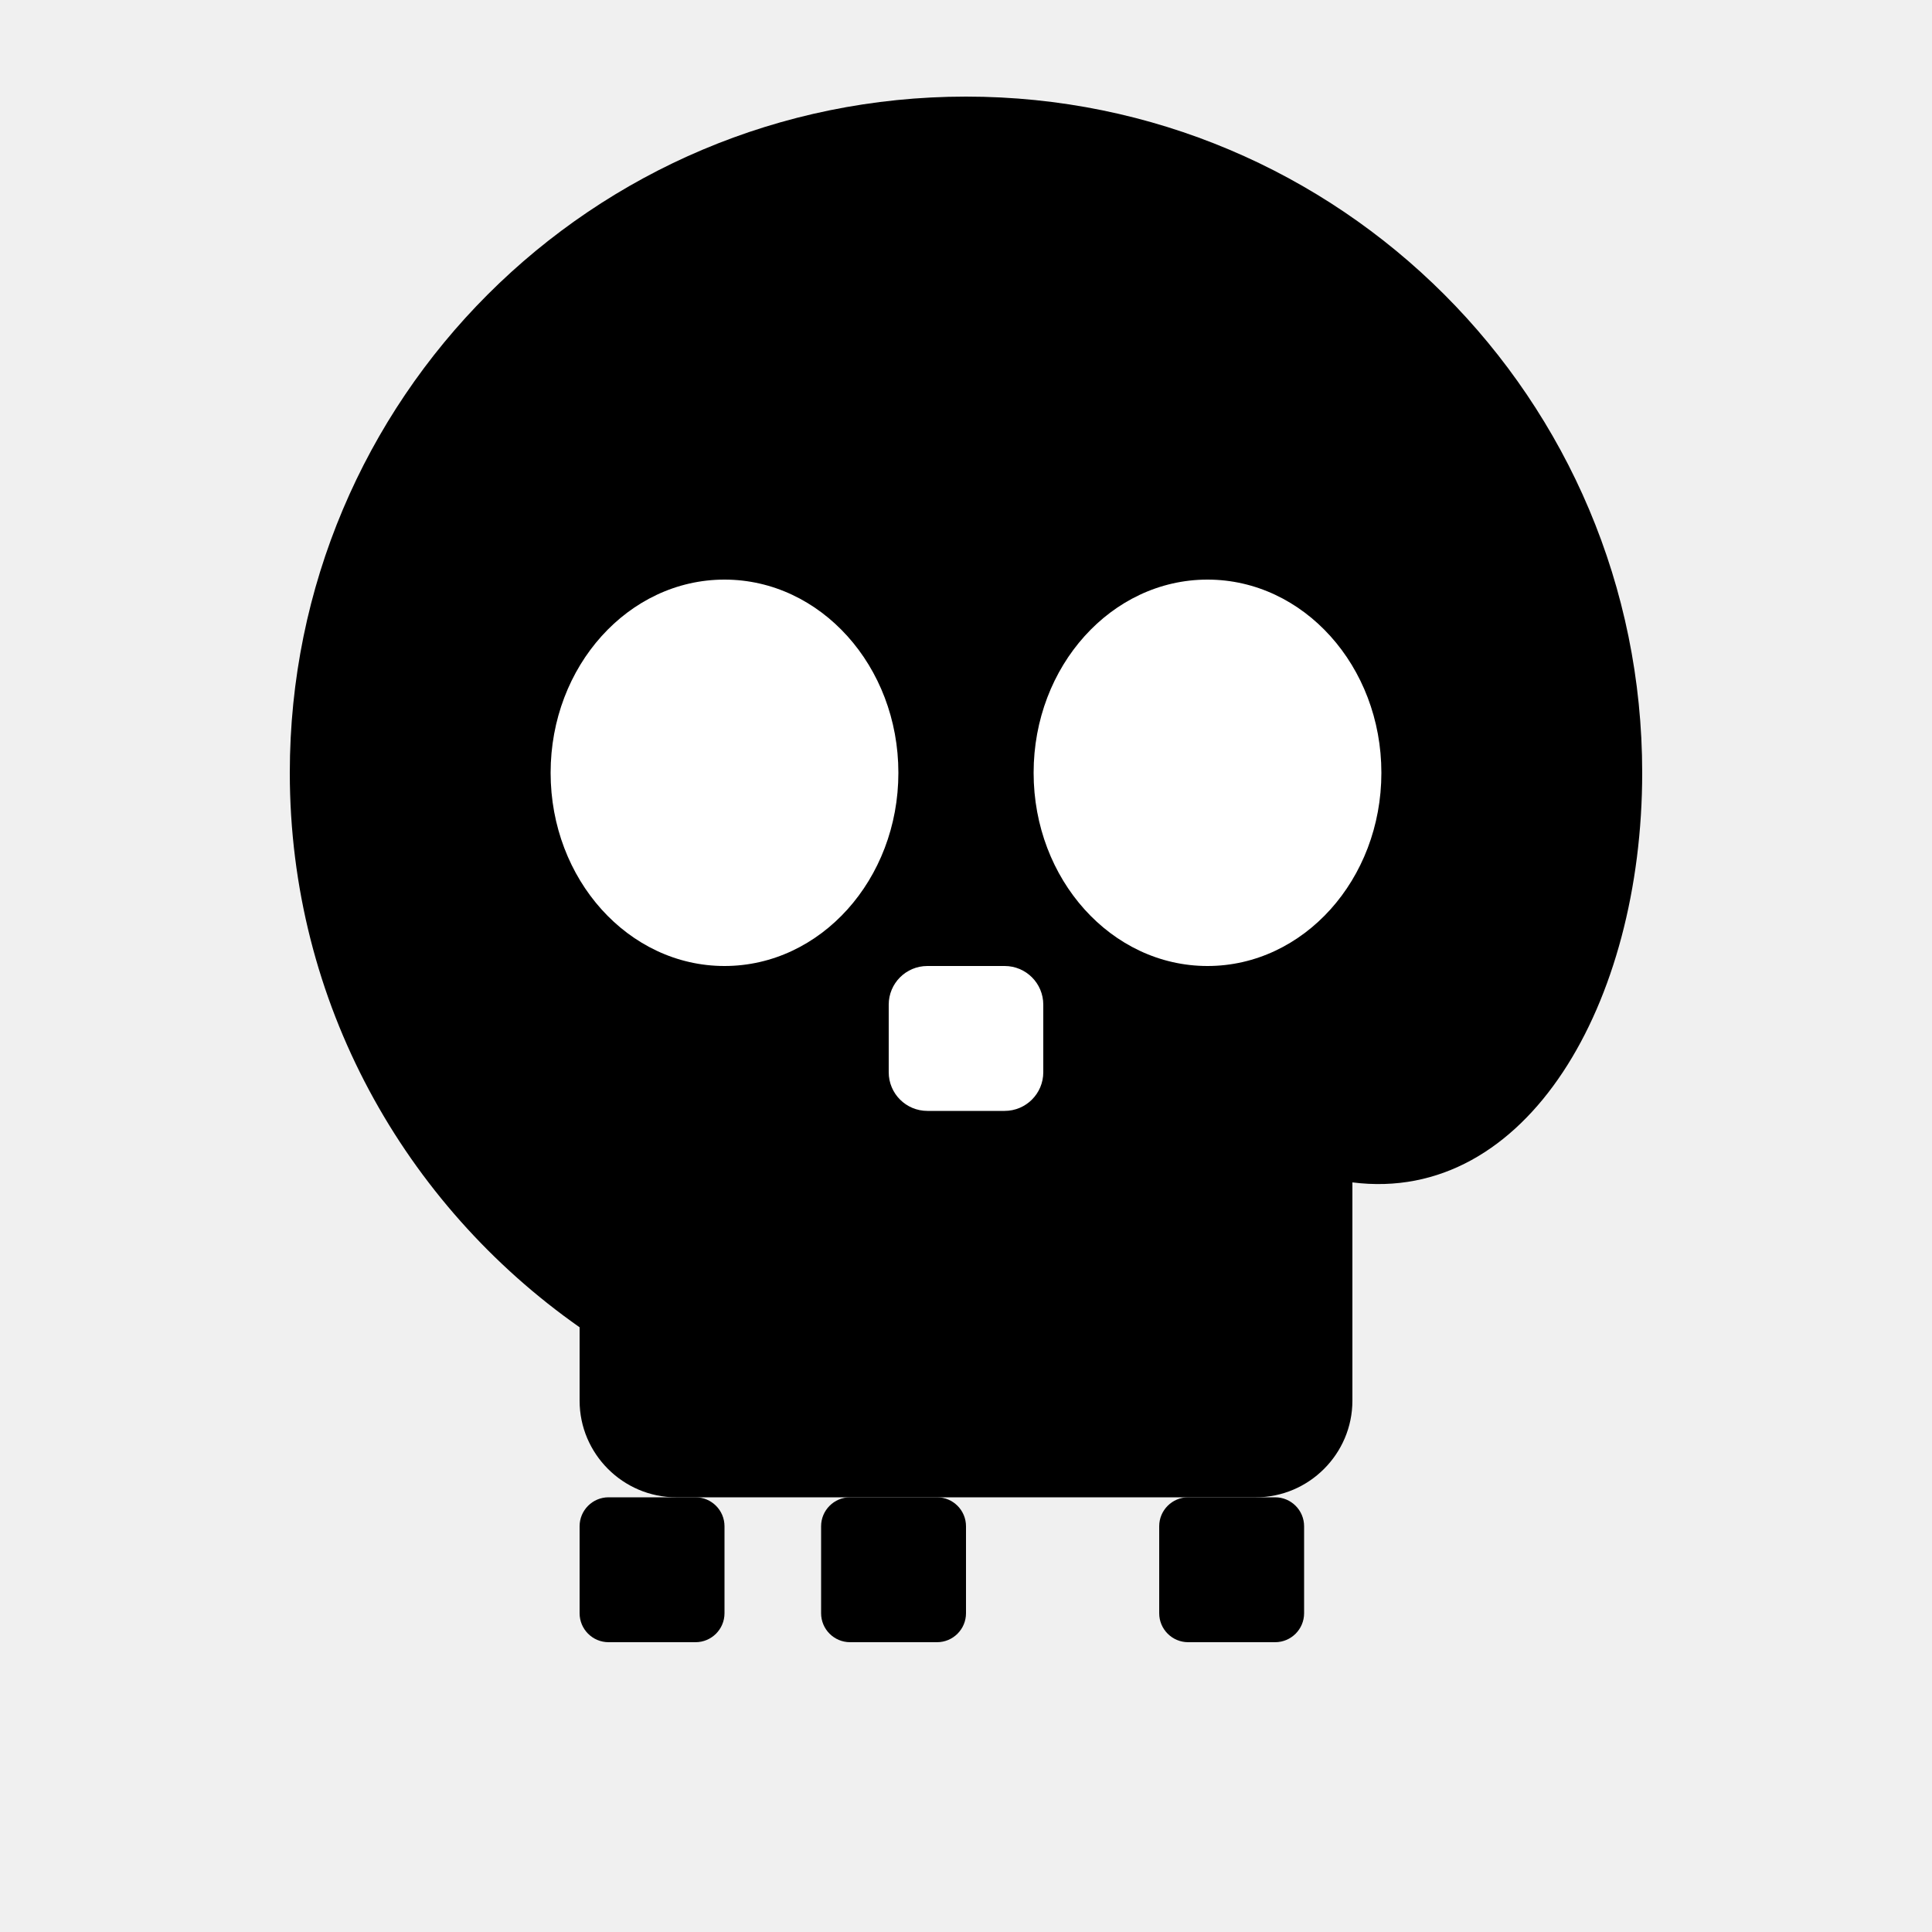
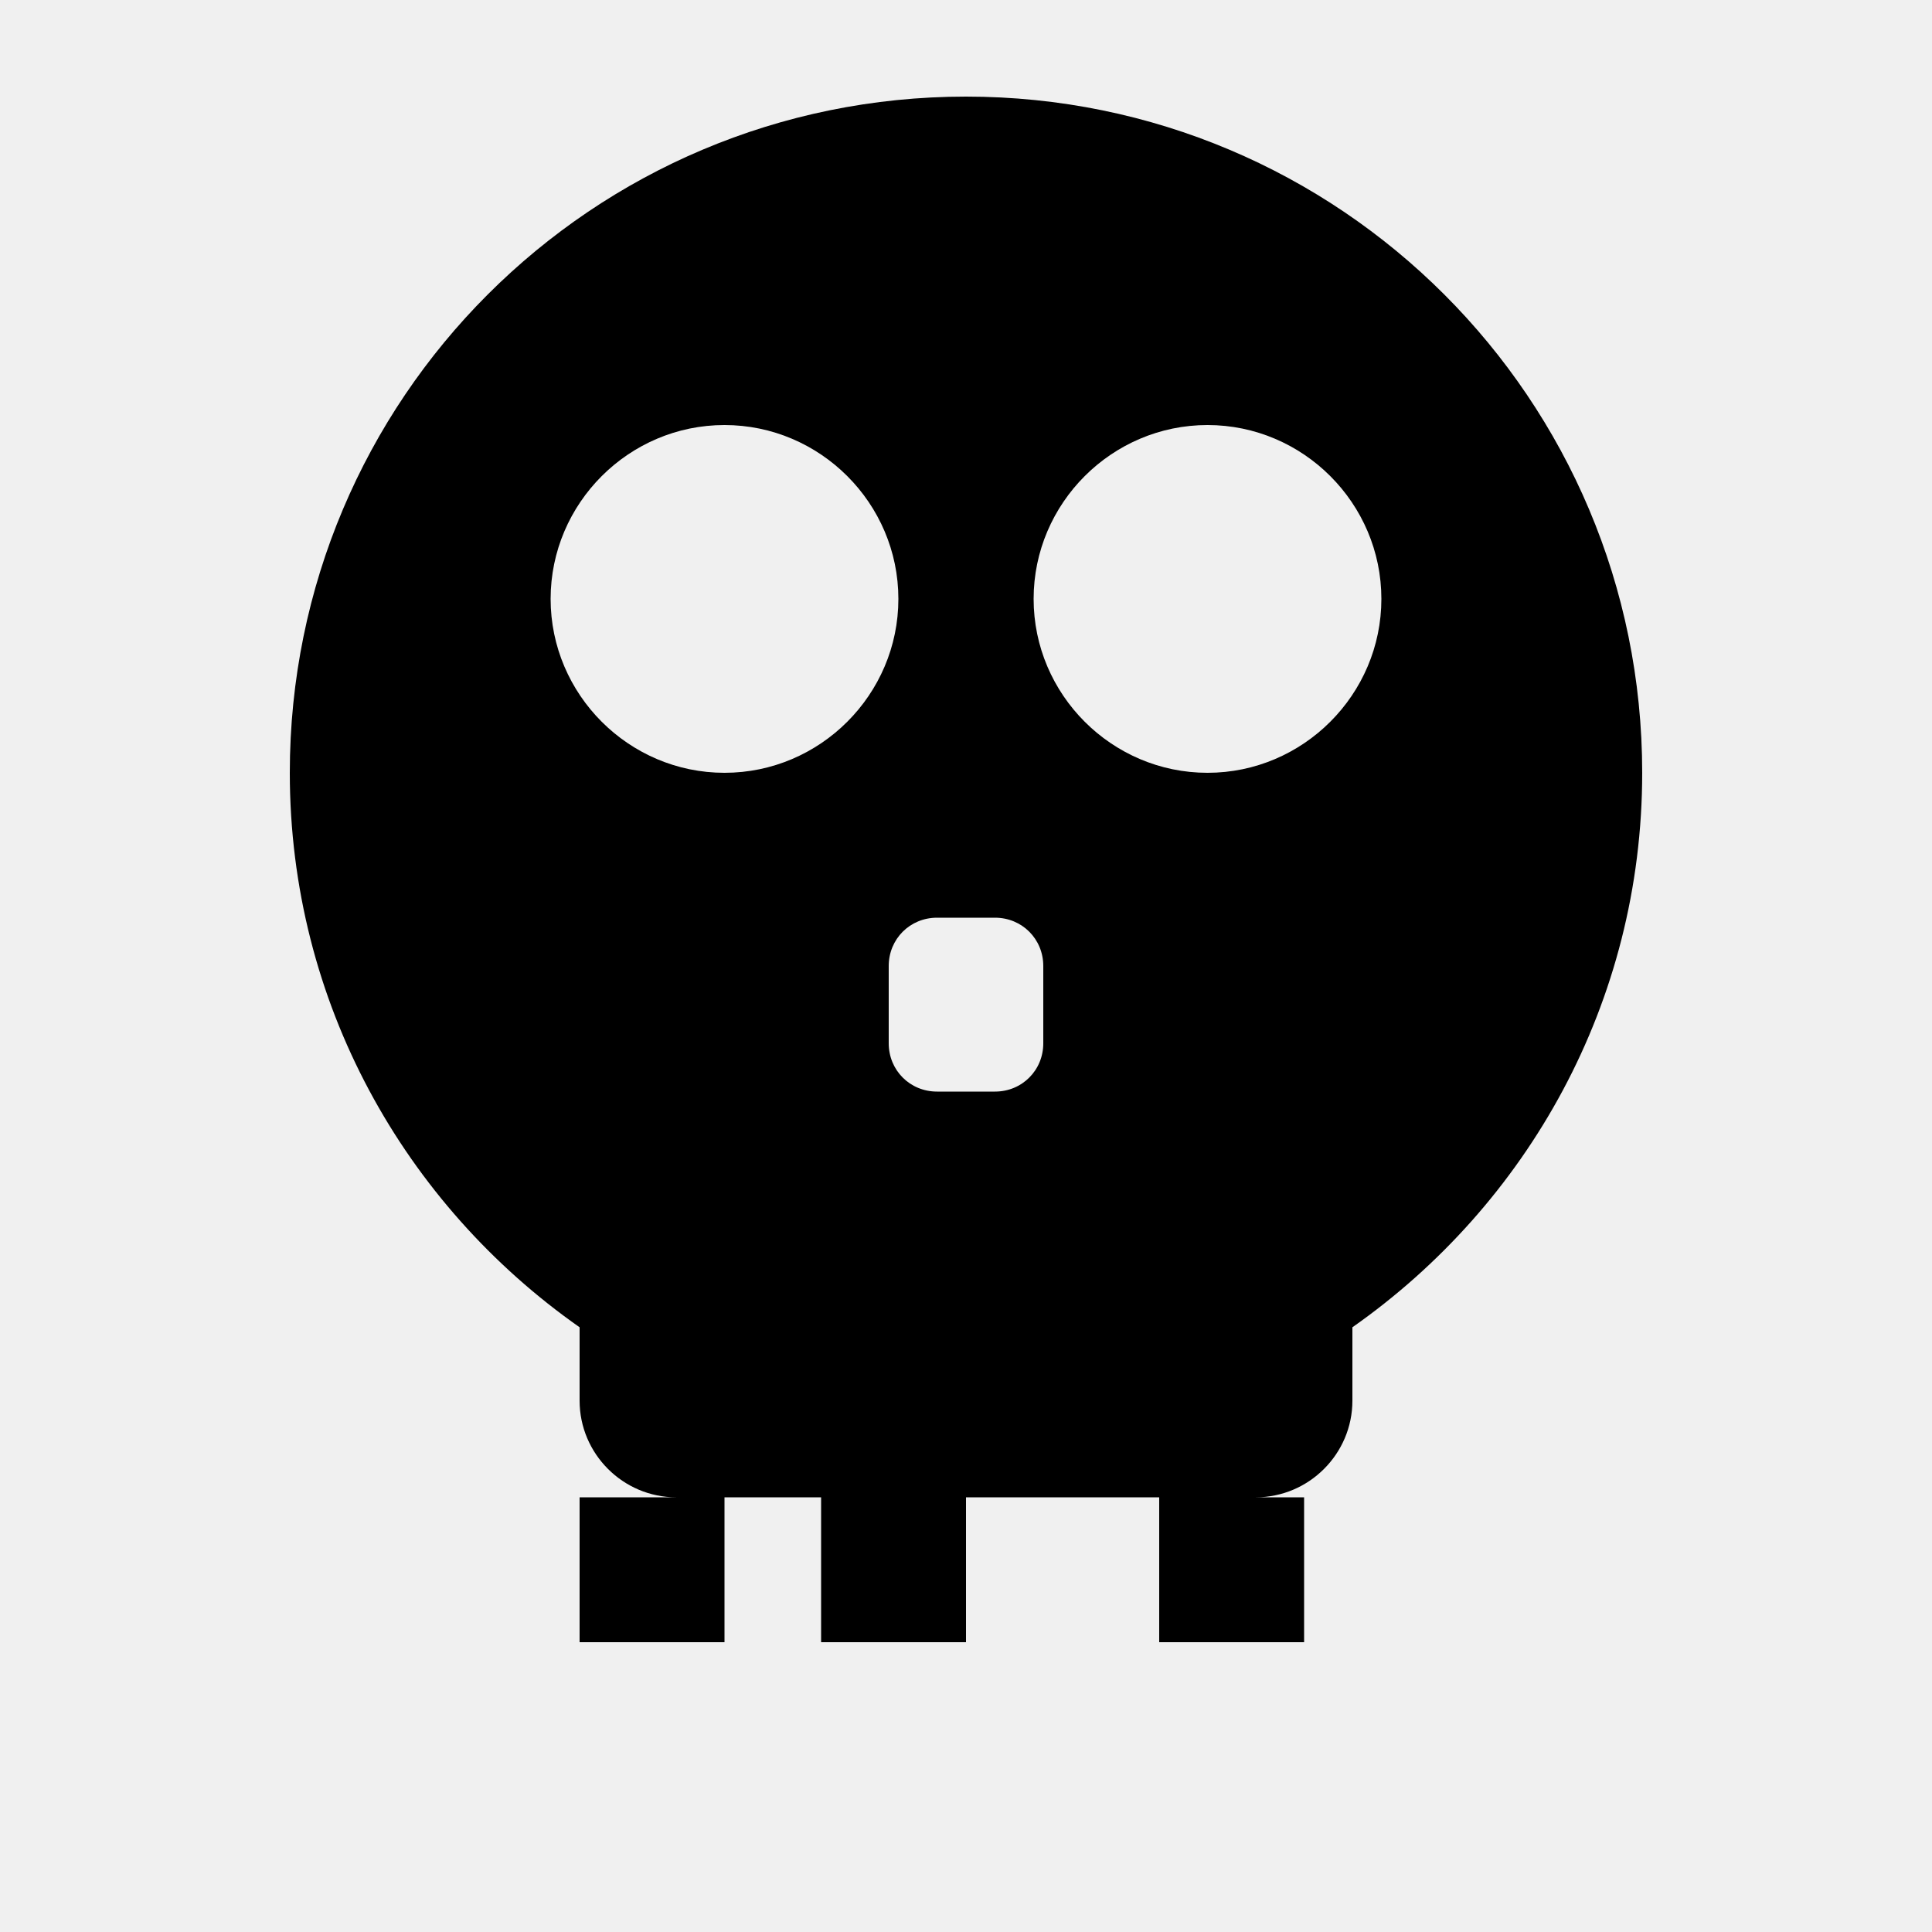
<svg xmlns="http://www.w3.org/2000/svg" viewBox="0 0 20 20">
-   <path fill="black" d="M10 1C6.13 1 3 4.13 3 8c0 2.38 1.19 4.47 3 5.74V14.5c0 .55.45 1 1 1h6c.55 0 1-.45 1-1v-2.26C15.81 12.47 17 10.38 17 8c0-3.87-3.13-7-7-7z" />
-   <ellipse cx="7.5" cy="8" rx="1.8" ry="2" fill="white" />
-   <ellipse cx="12.5" cy="8" rx="1.8" ry="2" fill="white" />
-   <rect x="9.2" y="10" width="1.6" height="1.5" rx="0.4" fill="white" />
-   <rect x="6" y="15.5" width="1.5" height="1.5" rx="0.3" fill="black" />
-   <rect x="8.5" y="15.5" width="1.5" height="1.5" rx="0.3" fill="black" />
-   <rect x="12" y="15.5" width="1.5" height="1.5" rx="0.3" fill="black" />
+   <path fill="black" fill-rule="evenodd" d="     M10 1C6.13 1 3 4.13 3 8c0 2.38 1.19 4.47 3 5.74V14.5c0 .55.45 1 1 1h6c.55 0 1-.45 1-1V13.74C15.81 12.47 17 10.38 17 8c0-3.87-3.13-7-7-7z     M5.7 6.2c0-.99.81-1.8 1.8-1.8s1.8.81 1.8 1.8-.81 1.8-1.8 1.8-1.8-.81-1.8-1.8z     M10.7 6.2c0-.99.81-1.8 1.8-1.8s1.8.81 1.8 1.8-.81 1.8-1.8 1.8-1.8-.81-1.8-1.8z     M9.2 10c0-.28.22-.5.5-.5h.6c.28 0 .5.22.5.5v.8c0 .28-.22.5-.5.5h-.6c-.28 0-.5-.22-.5-.5V10z     M6 15.5h1.5v1.5H6z     M8.5 15.5H10v1.5H8.5z     M12 15.5h1.5v1.5H12z   " />
</svg>
